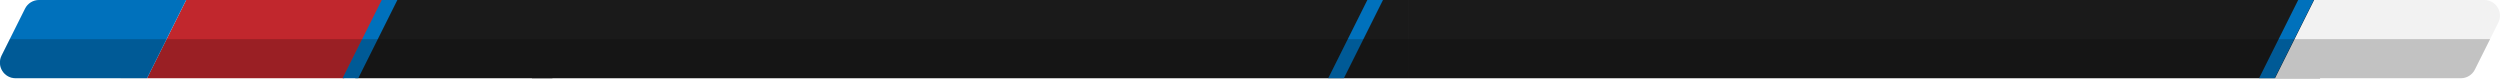
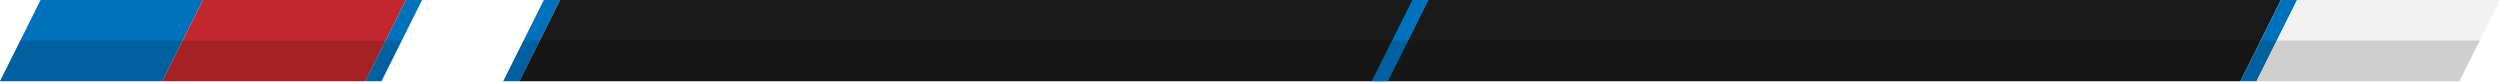
- <svg xmlns="http://www.w3.org/2000/svg" id="Layer_1" data-name="Layer 1" viewBox="0 0 1598 50">
-   <defs>
-     <style>.cls-1{fill:#c1272d;}.cls-2,.cls-6{opacity:0.2;}.cls-3{fill:#1a1a1a;}.cls-4{fill:#f2f2f2;}.cls-5{fill:#0071bc;}</style>
-   </defs>
-   <polygon id="NUM" class="cls-1" points="220 50 94 50 119 0 245 0 220 50" />
-   <polygon id="CLS" class="cls-2" points="219.69 50 77 50 105.31 25 248 25 219.69 50" />
-   <rect class="cls-3" x="340" width="560" height="50" />
-   <rect class="cls-3" x="900" width="583" height="50" />
-   <polygon id="_Rectangle_" data-name="&lt;Rectangle&gt;" class="cls-3" points="353.09 50 227.09 50 252.09 0 378.09 0 353.09 50" />
-   <path id="PTS" class="cls-4" d="M1480.16,1H1589a10,10,0,0,1,8.93,14.45l-15,30A10,10,0,0,1,1574,51H1455.16Z" transform="translate(-1 -1)" />
-   <path id="POS" class="cls-5" d="M95,51H11a10,10,0,0,1-9-14.48l15-30a10,10,0,0,1,9-5.53h94Z" transform="translate(-1 -1)" />
-   <polygon class="cls-5" points="1479 0 1469 0 1444 50 1454 50 1479 0" />
-   <polygon class="cls-5" points="884 0 874 0 849 50 859 50 884 0" />
-   <polygon class="cls-5" points="254 0 244 0 219 50 229 50 254 0" />
-   <g class="cls-6">
-     <path d="M2.07,36.52A10,10,0,0,0,11,51H94.83l12.5-25H7.33ZM232.5,26,220,51H1574a10,10,0,0,0,8.93-5.52L1592.66,26Z" transform="translate(-1 -1)" />
+ <svg xmlns="http://www.w3.org/2000/svg" xmlns:xlink="http://www.w3.org/1999/xlink" version="1.1" id="Layer_1" x="0px" y="0px" viewBox="0 0 1540 50" style="enable-background:new 0 0 1540 50;" xml:space="preserve">
+   <style type="text/css">
+ 	.st0{fill:#0071BC;}
+ 	.st1{display:none;fill:#FBC600;}
+ 	.st2{fill:#C1272D;}
+ 	.st3{display:none;fill:#808080;}
+ 	.st4{display:none;fill:#F2F2F2;}
+ 	.st5{display:none;}
+ 	.st6{display:inline;}
+ 	.st7{display:inline;clip-path:url(#SVGID_1_);}
+ 	.st8{fill:#DD0000;}
+ 	.st9{fill:#FFCE00;}
+ 	.st10{fill:#1A1A1A;}
+ 	.st11{fill:#F2F2F2;}
+ 	.st12{opacity:0.15;}
+ 	.st13{display:inline;fill:#F2F2F2;}
+ 	.st14{display:inline;fill:#1A1A1A;}
+ 	.st15{font-family:'SegoeUI';}
+ 	.st16{font-size:36px;}
+ </style>
+   <polygon id="POS" class="st0" points="100,50 0,50 25,0 125,0 " />
+   <polygon id="ROOKIE_CLASS" class="st1" points="225,50 100,50 125,0 250,0 " />
+   <polygon id="AM_CLASS" class="st2" points="225,50 100,50 125,0 250,0 " />
+   <polygon id="SILVER_CLASS" class="st3" points="225,50 100,50 125,0 250,0 " />
+   <polygon id="PRO_CLASS" class="st4" points="225,50 100,50 125,0 250,0 " />
+   <polygon id="DIV1" class="st0" points="235,50 225,50 250,0 260,0 " />
+   <g id="NATIONALITY" class="st5">
+     <defs>
+       <polygon id="SVGID_3_" points="310,50 235,50 260,0 335,0   " />
+     </defs>
+     <clipPath id="SVGID_1_" class="st6">
+       <use xlink:href="#SVGID_3_" style="overflow:visible;" />
+     </clipPath>
+     <g class="st7">
+       <rect id="black_stripe_1_" x="235" width="100" height="50" />
+       <rect id="red_stripe_1_" x="235" y="16.7" class="st8" width="100" height="33.3" />
+       <rect id="gold_stripe_1_" x="235" y="33.3" class="st9" width="100" height="16.7" />
+     </g>
  </g>
+   <polygon id="DIV2" class="st0" points="320,50 310,50 335,0 345,0 " />
+   <polygon id="NAME_x26_CAR" class="st10" points="1380,50 320,50 345,0 1405,0 " />
+   <polygon id="DIV3" class="st0" points="855,50 845,50 870,0 880,0 " />
+   <polygon id="DIV4" class="st0" points="1390,50 1380,50 1405,0 1415,0 " />
+   <polygon id="POINTS" class="st11" points="1515,50 1390,50 1415,0 1540,0 " />
+   <g id="SHADER" class="st12">
+     <polygon points="0,50 235,50 247.5,25 12.5,25  " />
+     <polygon points="322.5,25 310,50 1515,50 1527.5,25  " />
+   </g>
+   <g id="NAME_TEXT" class="st5">
+     <path class="st13" d="M359.4,28.1c0,3-0.6,5.3-1.9,7s-3,2.5-5.1,2.5c-1,0-1.8-0.1-2.4-0.4v-2.9c0.6,0.5,1.5,0.7,2.5,0.7   c2.7,0,4-2.3,4-6.8V11.9h3V28.1z" />
+     <path class="st13" d="M378.3,37.1h-2.9v-2.8h-0.1c-1.3,2.2-3.1,3.2-5.5,3.2c-1.8,0-3.2-0.5-4.2-1.4s-1.5-2.2-1.5-3.8   c0-3.4,2-5.3,5.9-5.9l5.4-0.8c0-3.1-1.2-4.6-3.7-4.6c-2.2,0-4.1,0.7-5.9,2.2v-3c1.8-1.1,3.8-1.7,6.1-1.7c4.2,0,6.3,2.2,6.3,6.7   V37.1z M375.4,28l-4.3,0.6c-1.3,0.2-2.3,0.5-3,1s-1,1.3-1,2.5c0,0.9,0.3,1.6,0.9,2.2s1.5,0.8,2.5,0.8c1.4,0,2.6-0.5,3.5-1.5   s1.4-2.3,1.4-3.8V28z" />
+     <path class="st13" d="M398.7,37.1h-2.9V26.8c0-3.8-1.4-5.7-4.2-5.7c-1.4,0-2.6,0.5-3.6,1.6s-1.4,2.5-1.4,4.1v10.3h-2.9v-18h2.9v3   h0.1c1.4-2.3,3.3-3.4,5.9-3.4c2,0,3.5,0.6,4.5,1.9s1.6,3.1,1.6,5.5V37.1z" />
+     <path class="st13" d="M444.2,11.9l-7.1,25.2h-3.5l-5.2-18.4c-0.2-0.8-0.4-1.6-0.4-2.6H428c-0.1,0.9-0.2,1.7-0.5,2.5l-5.2,18.5h-3.4   l-7.4-25.2h3.3l5.4,19.3c0.2,0.8,0.4,1.7,0.4,2.5h0.1c0.1-0.6,0.2-1.5,0.5-2.5l5.6-19.3h2.8l5.3,19.5c0.2,0.7,0.3,1.5,0.4,2.4h0.1   c0-0.6,0.2-1.4,0.5-2.4l5.2-19.4H444.2z" />
+     <path class="st13" d="M449.1,14.5c-0.5,0-1-0.2-1.3-0.5s-0.5-0.8-0.5-1.3s0.2-1,0.5-1.3s0.8-0.5,1.3-0.5c0.5,0,1,0.2,1.3,0.5   s0.6,0.8,0.6,1.3c0,0.5-0.2,1-0.6,1.3S449.6,14.5,449.1,14.5z M450.5,37.1h-2.9v-18h2.9V37.1z" />
+     <path class="st13" d="M459.2,37.1h-2.9V10.4h2.9V37.1z" />
+     <path class="st13" d="M467.9,37.1H465V10.4h2.9V37.1z" />
+     <path class="st13" d="M488.2,28.8h-12.7c0,2,0.6,3.6,1.6,4.6s2.4,1.6,4.3,1.6c2,0,3.9-0.7,5.6-2v2.7c-1.6,1.1-3.7,1.7-6.3,1.7   c-2.5,0-4.5-0.8-6-2.5s-2.2-3.9-2.2-6.9c0-2.8,0.8-5.1,2.4-6.8s3.6-2.6,5.9-2.6s4.2,0.8,5.5,2.3s1.9,3.6,1.9,6.3V28.8z M485.3,26.4   c0-1.7-0.4-3-1.2-3.9s-1.9-1.4-3.3-1.4c-1.4,0-2.5,0.5-3.5,1.5s-1.5,2.2-1.8,3.8H485.3z" />
+     <path class="st13" d="M518.1,37.1h-2.9V26.8c0-2-0.3-3.4-0.9-4.3s-1.6-1.3-3.1-1.3c-1.2,0-2.3,0.6-3.1,1.7s-1.3,2.5-1.3,4v10.3   h-2.9V26.4c0-3.5-1.4-5.3-4.1-5.3c-1.3,0-2.3,0.5-3.1,1.6s-1.2,2.4-1.2,4.1v10.3h-2.9v-18h2.9v2.8h0.1c1.3-2.2,3.1-3.3,5.6-3.3   c1.2,0,2.3,0.3,3.2,1s1.5,1.6,1.9,2.7c1.3-2.5,3.3-3.7,6-3.7c4,0,5.9,2.4,5.9,7.3V37.1z" />
+     <path class="st13" d="M552.6,11.9l-9.3,25.2H540l-9.1-25.2h3.3l7,20c0.2,0.6,0.4,1.4,0.5,2.2h0.1c0.1-0.7,0.3-1.5,0.6-2.3l7.1-20   H552.6z" />
+     <path class="st13" d="M566.1,37.1h-2.9v-2.8h-0.1c-1.3,2.2-3.1,3.2-5.5,3.2c-1.8,0-3.2-0.5-4.2-1.4s-1.5-2.2-1.5-3.8   c0-3.4,2-5.3,5.9-5.9l5.4-0.8c0-3.1-1.2-4.6-3.7-4.6c-2.2,0-4.1,0.7-5.9,2.2v-3c1.8-1.1,3.8-1.7,6.1-1.7c4.2,0,6.3,2.2,6.3,6.7   V37.1z M563.2,28l-4.3,0.6c-1.3,0.2-2.3,0.5-3,1s-1,1.3-1,2.5c0,0.9,0.3,1.6,0.9,2.2s1.5,0.8,2.5,0.8c1.4,0,2.6-0.5,3.5-1.5   s1.4-2.3,1.4-3.8V28z" />
+     <path class="st13" d="M586.4,37.1h-2.9V26.8c0-3.8-1.4-5.7-4.2-5.7c-1.4,0-2.6,0.5-3.6,1.6s-1.4,2.5-1.4,4.1v10.3h-2.9v-18h2.9v3   h0.1c1.4-2.3,3.3-3.4,5.9-3.4c2,0,3.5,0.6,4.5,1.9s1.6,3.1,1.6,5.5V37.1z" />
+     <path class="st13" d="M612.3,37.5c-3.6,0-6.4-1.2-8.6-3.5s-3.2-5.4-3.2-9.2c0-4.1,1.1-7.3,3.3-9.7s5.2-3.6,8.9-3.6   c3.5,0,6.3,1.2,8.4,3.5s3.2,5.4,3.2,9.2c0,4.1-1.1,7.4-3.3,9.8S615.9,37.5,612.3,37.5z M612.5,14.1c-2.6,0-4.8,1-6.5,2.9   s-2.5,4.4-2.5,7.5s0.8,5.6,2.4,7.5s3.7,2.8,6.3,2.8c2.8,0,4.9-0.9,6.5-2.7s2.4-4.3,2.4-7.6c0-3.3-0.8-5.9-2.3-7.7   S615.2,14.1,612.5,14.1z" />
+     <path class="st13" d="M654.4,37.1h-2.9V26.8c0-2-0.3-3.4-0.9-4.3s-1.6-1.3-3.1-1.3c-1.2,0-2.3,0.6-3.1,1.7s-1.3,2.5-1.3,4v10.3   h-2.9V26.4c0-3.5-1.4-5.3-4.1-5.3c-1.3,0-2.3,0.5-3.1,1.6s-1.2,2.4-1.2,4.1v10.3h-2.9v-18h2.9v2.8h0.1c1.3-2.2,3.1-3.3,5.6-3.3   c1.2,0,2.3,0.3,3.2,1s1.5,1.6,1.9,2.7c1.3-2.5,3.3-3.7,6-3.7c4,0,5.9,2.4,5.9,7.3V37.1z" />
+     <path class="st13" d="M685.4,37.1h-2.9V26.8c0-2-0.3-3.4-0.9-4.3s-1.6-1.3-3.1-1.3c-1.2,0-2.3,0.6-3.1,1.7s-1.3,2.5-1.3,4v10.3   h-2.9V26.4c0-3.5-1.4-5.3-4.1-5.3c-1.3,0-2.3,0.5-3.1,1.6s-1.2,2.4-1.2,4.1v10.3h-2.9v-18h2.9v2.8h0.1c1.3-2.2,3.1-3.3,5.6-3.3   c1.2,0,2.3,0.3,3.2,1s1.5,1.6,1.9,2.7c1.3-2.5,3.3-3.7,6-3.7c4,0,5.9,2.4,5.9,7.3V37.1z" />
+     <path class="st13" d="M705.3,28.8h-12.7c0,2,0.6,3.6,1.6,4.6s2.4,1.6,4.3,1.6c2,0,3.9-0.7,5.6-2v2.7c-1.6,1.1-3.7,1.7-6.3,1.7   c-2.5,0-4.5-0.8-6-2.5s-2.2-3.9-2.2-6.9c0-2.8,0.8-5.1,2.4-6.8s3.6-2.6,5.9-2.6s4.2,0.8,5.5,2.3s1.9,3.6,1.9,6.3V28.8z M702.4,26.4   c0-1.7-0.4-3-1.2-3.9s-1.9-1.4-3.3-1.4c-1.4,0-2.5,0.5-3.5,1.5s-1.5,2.2-1.8,3.8H702.4z" />
+     <path class="st13" d="M724.6,37.1h-2.9V26.8c0-3.8-1.4-5.7-4.2-5.7c-1.4,0-2.6,0.5-3.6,1.6s-1.4,2.5-1.4,4.1v10.3h-2.9v-18h2.9v3   h0.1c1.4-2.3,3.3-3.4,5.9-3.4c2,0,3.5,0.6,4.5,1.9s1.6,3.1,1.6,5.5V37.1z" />
+     <path class="st13" d="M740.3,37.1V11.9h7.2c2.2,0,3.9,0.5,5.2,1.6s1.9,2.5,1.9,4.2c0,1.4-0.4,2.7-1.2,3.7s-1.8,1.8-3.2,2.3v0.1   c1.7,0.2,3.1,0.8,4.1,1.9s1.5,2.5,1.5,4.2c0,2.2-0.8,3.9-2.3,5.2s-3.5,2-5.9,2H740.3z M743.3,14.6v8.1h3c1.6,0,2.9-0.4,3.8-1.2   s1.4-1.9,1.4-3.3c0-2.4-1.6-3.7-4.8-3.7H743.3z M743.3,25.3v9.1h4c1.7,0,3.1-0.4,4-1.2s1.4-1.9,1.4-3.4c0-3-2-4.5-6.1-4.5H743.3z" />
+     <path class="st13" d="M775,28.8h-12.7c0,2,0.6,3.6,1.6,4.6s2.4,1.6,4.3,1.6c2,0,3.9-0.7,5.6-2v2.7c-1.6,1.1-3.7,1.7-6.3,1.7   c-2.5,0-4.5-0.8-6-2.5s-2.2-3.9-2.2-6.9c0-2.8,0.8-5.1,2.4-6.8s3.6-2.6,5.9-2.6s4.2,0.8,5.5,2.3s1.9,3.6,1.9,6.3V28.8z M772.1,26.4   c0-1.7-0.4-3-1.2-3.9s-1.9-1.4-3.3-1.4c-1.4,0-2.5,0.5-3.5,1.5s-1.5,2.2-1.8,3.8H772.1z" />
+     <path class="st13" d="M788.8,22c-0.5-0.4-1.2-0.6-2.2-0.6c-1.2,0-2.3,0.6-3.1,1.7s-1.2,2.7-1.2,4.7v9.2h-2.9v-18h2.9v3.7h0.1   c0.4-1.3,1-2.3,1.9-3s1.8-1.1,2.8-1.1c0.8,0,1.3,0.1,1.7,0.2V22z" />
+     <path class="st13" d="M807.3,35.6c0,6.6-3.2,9.9-9.5,9.9c-2.2,0-4.2-0.4-5.8-1.3v-2.9c2,1.1,4,1.7,5.8,1.7c4.4,0,6.6-2.4,6.6-7.1   v-2h-0.1c-1.4,2.3-3.4,3.4-6.2,3.4c-2.2,0-4-0.8-5.4-2.4s-2-3.7-2-6.4c0-3.1,0.7-5.5,2.2-7.3s3.5-2.7,6-2.7c2.4,0,4.2,1,5.4,2.9   h0.1v-2.5h2.9V35.6z M804.4,28.9v-2.7c0-1.4-0.5-2.7-1.5-3.7s-2.2-1.5-3.6-1.5c-1.8,0-3.2,0.6-4.2,1.9s-1.5,3.1-1.5,5.4   c0,2,0.5,3.6,1.5,4.8s2.2,1.8,3.8,1.8c1.6,0,2.9-0.6,3.9-1.7S804.4,30.7,804.4,28.9z" />
+     <path class="st13" d="M827.6,28.8h-12.7c0,2,0.6,3.6,1.6,4.6s2.4,1.6,4.3,1.6c2,0,3.9-0.7,5.6-2v2.7c-1.6,1.1-3.7,1.7-6.3,1.7   c-2.5,0-4.5-0.8-6-2.5s-2.2-3.9-2.2-6.9c0-2.8,0.8-5.1,2.4-6.8s3.6-2.6,5.9-2.6s4.2,0.8,5.5,2.3s1.9,3.6,1.9,6.3V28.8z M824.6,26.4   c0-1.7-0.4-3-1.2-3.9s-1.9-1.4-3.3-1.4c-1.4,0-2.5,0.5-3.5,1.5s-1.5,2.2-1.8,3.8H824.6z" />
+     <path class="st13" d="M841.3,22c-0.5-0.4-1.2-0.6-2.2-0.6c-1.2,0-2.3,0.6-3.1,1.7s-1.2,2.7-1.2,4.7v9.2h-2.9v-18h2.9v3.7h0.1   c0.4-1.3,1-2.3,1.9-3s1.8-1.1,2.8-1.1c0.8,0,1.3,0.1,1.7,0.2V22z" />
+   </g>
+   <g id="POS_TEXT" class="st5">
+     <path class="st13" d="M60.8,23.5c0,2.3-0.2,4.4-0.7,6.2s-1.1,3.3-2,4.6s-2,2.2-3.2,2.8s-2.7,1-4.3,1c-1.7,0-3.1-0.3-4.4-0.9v-2.8   c1.4,0.8,2.9,1.2,4.5,1.2c1.1,0,2.2-0.2,3-0.7s1.7-1.2,2.3-2s1.1-2,1.4-3.3s0.5-2.8,0.5-4.5h-0.1c-1.1,2.2-3,3.3-5.6,3.3   c-1.1,0-2.1-0.2-3-0.6s-1.7-0.9-2.3-1.6s-1.2-1.5-1.5-2.5s-0.5-2-0.5-3.2c0-1.2,0.2-2.4,0.6-3.4s1-1.9,1.7-2.7s1.6-1.3,2.6-1.7   s2.1-0.6,3.2-0.6c1.3,0,2.4,0.3,3.4,0.8s1.8,1.3,2.5,2.2s1.2,2.2,1.5,3.6S60.8,21.6,60.8,23.5z M57.7,20.9c0-1-0.1-1.9-0.4-2.7   s-0.6-1.5-1-2s-1-1-1.6-1.3s-1.3-0.5-2-0.5c-0.7,0-1.3,0.1-1.9,0.4s-1.1,0.7-1.6,1.2s-0.8,1.1-1,1.8s-0.4,1.4-0.4,2.2   c0,0.9,0.1,1.7,0.4,2.4s0.6,1.3,1,1.8s1,0.9,1.6,1.1s1.3,0.4,2.1,0.4c0.7,0,1.3-0.1,1.9-0.4s1.1-0.6,1.5-1s0.8-0.9,1-1.5   S57.7,21.6,57.7,20.9z" />
+     <path class="st13" d="M80.2,23.5c0,2.3-0.2,4.4-0.7,6.2s-1.1,3.3-2,4.6s-2,2.2-3.2,2.8s-2.7,1-4.3,1c-1.7,0-3.1-0.3-4.4-0.9v-2.8   c1.4,0.8,2.9,1.2,4.5,1.2c1.1,0,2.2-0.2,3-0.7s1.7-1.2,2.3-2s1.1-2,1.4-3.3s0.5-2.8,0.5-4.5h-0.1c-1.1,2.2-3,3.3-5.6,3.3   c-1.1,0-2.1-0.2-3-0.6s-1.7-0.9-2.3-1.6s-1.2-1.5-1.5-2.5s-0.5-2-0.5-3.2c0-1.2,0.2-2.4,0.6-3.4s1-1.9,1.7-2.7s1.6-1.3,2.6-1.7   s2.1-0.6,3.2-0.6c1.3,0,2.4,0.3,3.4,0.8s1.8,1.3,2.5,2.2s1.2,2.2,1.5,3.6S80.2,21.6,80.2,23.5z M77.1,20.9c0-1-0.1-1.9-0.4-2.7   s-0.6-1.5-1-2s-1-1-1.6-1.3s-1.3-0.5-2-0.5c-0.7,0-1.3,0.1-1.9,0.4S69,15.5,68.6,16s-0.8,1.1-1,1.8s-0.4,1.4-0.4,2.2   c0,0.9,0.1,1.7,0.4,2.4s0.6,1.3,1,1.8s1,0.9,1.6,1.1s1.3,0.4,2.1,0.4c0.7,0,1.3-0.1,1.9-0.4s1.1-0.6,1.5-1s0.8-0.9,1-1.5   S77.1,21.6,77.1,20.9z" />
+   </g>
+   <g id="NUMBER_TEXT" class="st5">
+     <path class="st13" d="M163.6,23.5c0,2.3-0.2,4.4-0.7,6.2s-1.1,3.3-2,4.6s-2,2.2-3.2,2.8s-2.7,1-4.3,1c-1.7,0-3.1-0.3-4.4-0.9v-2.8   c1.4,0.8,2.9,1.2,4.5,1.2c1.1,0,2.2-0.2,3-0.7s1.7-1.2,2.3-2s1.1-2,1.4-3.3s0.5-2.8,0.5-4.5h-0.1c-1.1,2.2-3,3.3-5.6,3.3   c-1.1,0-2.1-0.2-3-0.6s-1.7-0.9-2.3-1.6s-1.2-1.5-1.5-2.5s-0.5-2-0.5-3.2c0-1.2,0.2-2.4,0.6-3.4s1-1.9,1.7-2.7s1.6-1.3,2.6-1.7   s2.1-0.6,3.2-0.6c1.3,0,2.4,0.3,3.4,0.8s1.8,1.3,2.5,2.2s1.2,2.2,1.5,3.6S163.6,21.6,163.6,23.5z M160.5,20.9c0-1-0.1-1.9-0.4-2.7   s-0.6-1.5-1-2s-1-1-1.6-1.3s-1.3-0.5-2-0.5c-0.7,0-1.3,0.1-1.9,0.4s-1.1,0.7-1.6,1.2s-0.8,1.1-1,1.8s-0.4,1.4-0.4,2.2   c0,0.9,0.1,1.7,0.4,2.4s0.6,1.3,1,1.8s1,0.9,1.6,1.1s1.3,0.4,2.1,0.4c0.7,0,1.3-0.1,1.9-0.4s1.1-0.6,1.5-1s0.8-0.9,1-1.5   S160.5,21.6,160.5,20.9z" />
+     <path class="st13" d="M183,23.5c0,2.3-0.2,4.4-0.7,6.2s-1.1,3.3-2,4.6s-2,2.2-3.2,2.8s-2.7,1-4.3,1c-1.7,0-3.1-0.3-4.4-0.9v-2.8   c1.4,0.8,2.9,1.2,4.5,1.2c1.1,0,2.2-0.2,3-0.7s1.7-1.2,2.3-2s1.1-2,1.4-3.3s0.5-2.8,0.5-4.5H180c-1.1,2.2-3,3.3-5.6,3.3   c-1.1,0-2.1-0.2-3-0.6s-1.7-0.9-2.3-1.6s-1.2-1.5-1.5-2.5s-0.5-2-0.5-3.2c0-1.2,0.2-2.4,0.6-3.4s1-1.9,1.7-2.7s1.6-1.3,2.6-1.7   s2.1-0.6,3.2-0.6c1.3,0,2.4,0.3,3.4,0.8s1.8,1.3,2.5,2.2s1.2,2.2,1.5,3.6S183,21.6,183,23.5z M179.9,20.9c0-1-0.1-1.9-0.4-2.7   s-0.6-1.5-1-2s-1-1-1.6-1.3s-1.3-0.5-2-0.5c-0.7,0-1.3,0.1-1.9,0.4s-1.1,0.7-1.6,1.2s-0.8,1.1-1,1.8S170,19.2,170,20   c0,0.9,0.1,1.7,0.4,2.4s0.6,1.3,1,1.8s1,0.9,1.6,1.1s1.3,0.4,2.1,0.4c0.7,0,1.3-0.1,1.9-0.4s1.1-0.6,1.5-1s0.8-0.9,1-1.5   S179.9,21.6,179.9,20.9z" />
+     <path class="st13" d="M202.4,23.5c0,2.3-0.2,4.4-0.7,6.2s-1.1,3.3-2,4.6s-2,2.2-3.2,2.8s-2.7,1-4.3,1c-1.7,0-3.1-0.3-4.4-0.9v-2.8   c1.4,0.8,2.9,1.2,4.5,1.2c1.1,0,2.2-0.2,3-0.7s1.7-1.2,2.3-2s1.1-2,1.4-3.3s0.5-2.8,0.5-4.5h-0.1c-1.1,2.2-3,3.3-5.6,3.3   c-1.1,0-2.1-0.2-3-0.6s-1.7-0.9-2.3-1.6s-1.2-1.5-1.5-2.5s-0.5-2-0.5-3.2c0-1.2,0.2-2.4,0.6-3.4s1-1.9,1.7-2.7s1.6-1.3,2.6-1.7   s2.1-0.6,3.2-0.6c1.3,0,2.4,0.3,3.4,0.8s1.8,1.3,2.5,2.2s1.2,2.2,1.5,3.6S202.4,21.6,202.4,23.5z M199.3,20.9c0-1-0.1-1.9-0.4-2.7   s-0.6-1.5-1-2s-1-1-1.6-1.3s-1.3-0.5-2-0.5c-0.7,0-1.3,0.1-1.9,0.4s-1.1,0.7-1.6,1.2s-0.8,1.1-1,1.8s-0.4,1.4-0.4,2.2   c0,0.9,0.1,1.7,0.4,2.4s0.6,1.3,1,1.8s1,0.9,1.6,1.1s1.3,0.4,2.1,0.4c0.7,0,1.3-0.1,1.9-0.4s1.1-0.6,1.5-1s0.8-0.9,1-1.5   S199.3,21.6,199.3,20.9z" />
+   </g>
+   <g id="CAR_TEXT" class="st5">
+     <path class="st13" d="M907.4,36.9h-3.3l-2.7-7.1h-10.7l-2.5,7.1H885l9.7-25.2h3.1L907.4,36.9z M900.5,27.2l-4-10.7   c-0.1-0.4-0.3-0.9-0.4-1.7h-0.1c-0.1,0.7-0.3,1.3-0.4,1.7l-3.9,10.7H900.5z" />
+     <path class="st13" d="M909.7,36.3v-3.1c1.6,1.2,3.3,1.7,5.2,1.7c2.5,0,3.8-0.8,3.8-2.5c0-0.5-0.1-0.9-0.3-1.2s-0.5-0.6-0.9-0.9   s-0.8-0.5-1.3-0.7s-1-0.4-1.6-0.6c-0.8-0.3-1.5-0.6-2.1-1s-1.1-0.7-1.5-1.1s-0.7-0.9-0.9-1.4s-0.3-1.1-0.3-1.8   c0-0.8,0.2-1.6,0.6-2.2s0.9-1.2,1.5-1.6s1.4-0.8,2.2-1s1.7-0.3,2.6-0.3c1.6,0,3,0.3,4.2,0.8v2.9c-1.3-0.9-2.8-1.3-4.6-1.3   c-0.5,0-1,0.1-1.5,0.2s-0.8,0.3-1.1,0.5s-0.6,0.5-0.7,0.8s-0.3,0.7-0.3,1c0,0.5,0.1,0.9,0.3,1.2s0.4,0.6,0.7,0.8s0.7,0.5,1.2,0.7   s1,0.4,1.6,0.7c0.8,0.3,1.5,0.6,2.1,0.9s1.2,0.7,1.6,1.1s0.8,0.9,1,1.4s0.4,1.2,0.4,1.9c0,0.9-0.2,1.7-0.6,2.3s-0.9,1.2-1.6,1.6   s-1.4,0.8-2.3,1s-1.8,0.3-2.7,0.3C912.6,37.3,911,37,909.7,36.3z" />
+     <path class="st13" d="M934.4,36.7c-0.7,0.4-1.6,0.6-2.7,0.6c-3.2,0-4.7-1.8-4.7-5.3V21.4h-3.1v-2.5h3.1v-4.4l2.9-0.9v5.3h4.5v2.5   h-4.5v10.1c0,1.2,0.2,2.1,0.6,2.6s1.1,0.8,2,0.8c0.7,0,1.4-0.2,1.9-0.6V36.7z" />
+     <path class="st13" d="M945.8,37.3c-2.7,0-4.8-0.8-6.4-2.5s-2.4-3.9-2.4-6.7c0-3,0.8-5.4,2.5-7.1s3.9-2.5,6.7-2.5   c2.7,0,4.8,0.8,6.3,2.5s2.3,3.9,2.3,6.9c0,2.9-0.8,5.2-2.4,6.9S948.5,37.3,945.8,37.3z M946,20.9c-1.9,0-3.3,0.6-4.4,1.9   s-1.6,3-1.6,5.2c0,2.1,0.5,3.8,1.6,5s2.5,1.8,4.4,1.8c1.9,0,3.3-0.6,4.3-1.8s1.5-2.9,1.5-5.2c0-2.3-0.5-4-1.5-5.2   S947.8,20.9,946,20.9z" />
+     <path class="st13" d="M974.3,36.9h-2.9V26.7c0-3.8-1.4-5.7-4.2-5.7c-1.4,0-2.6,0.5-3.6,1.6s-1.4,2.5-1.4,4.1v10.3h-2.9v-18h2.9v3   h0.1c1.4-2.3,3.3-3.4,5.9-3.4c2,0,3.5,0.6,4.5,1.9s1.6,3.1,1.6,5.5V36.9z" />
+     <path class="st13" d="M1015.6,36.9h-2.9V20c0-1.3,0.1-3,0.2-4.9h-0.1c-0.3,1.1-0.5,2-0.8,2.4l-8.6,19.4h-1.4l-8.6-19.2   c-0.2-0.6-0.5-1.4-0.8-2.6h-0.1c0.1,1,0.1,2.7,0.1,4.9v16.9h-2.8V11.7h3.9l7.7,17.6c0.6,1.3,1,2.4,1.2,3h0.1   c0.5-1.4,0.9-2.4,1.2-3.1l7.9-17.5h3.7V36.9z" />
+     <path class="st13" d="M1034.8,36.9h-2.9v-2.8h-0.1c-1.3,2.2-3.1,3.2-5.5,3.2c-1.8,0-3.2-0.5-4.2-1.4s-1.5-2.2-1.5-3.8   c0-3.4,2-5.3,5.9-5.9l5.4-0.8c0-3.1-1.2-4.6-3.7-4.6c-2.2,0-4.1,0.7-5.9,2.2v-3c1.8-1.1,3.8-1.7,6.1-1.7c4.2,0,6.3,2.2,6.3,6.7   V36.9z M1031.9,27.8l-4.3,0.6c-1.3,0.2-2.3,0.5-3,1s-1,1.3-1,2.5c0,0.9,0.3,1.6,0.9,2.2s1.5,0.8,2.5,0.8c1.4,0,2.6-0.5,3.5-1.5   s1.4-2.3,1.4-3.8V27.8z" />
+     <path class="st13" d="M1049.6,21.8c-0.5-0.4-1.2-0.6-2.2-0.6c-1.2,0-2.3,0.6-3.1,1.7s-1.2,2.7-1.2,4.7v9.2h-2.9v-18h2.9v3.7h0.1   c0.4-1.3,1-2.3,1.9-3s1.8-1.1,2.8-1.1c0.8,0,1.3,0.1,1.7,0.2V21.8z" />
+     <path class="st13" d="M1061.1,36.7c-0.7,0.4-1.6,0.6-2.7,0.6c-3.2,0-4.7-1.8-4.7-5.3V21.4h-3.1v-2.5h3.1v-4.4l2.9-0.9v5.3h4.5v2.5   h-4.5v10.1c0,1.2,0.2,2.1,0.6,2.6s1.1,0.8,2,0.8c0.7,0,1.4-0.2,1.9-0.6V36.7z" />
+     <path class="st13" d="M1066.4,14.4c-0.5,0-1-0.2-1.3-0.5s-0.5-0.8-0.5-1.3s0.2-1,0.5-1.3s0.8-0.5,1.3-0.5c0.5,0,1,0.2,1.3,0.5   s0.6,0.8,0.6,1.3c0,0.5-0.2,1-0.6,1.3S1066.9,14.4,1066.4,14.4z M1067.8,36.9h-2.9v-18h2.9V36.9z" />
+     <path class="st13" d="M1088.6,36.9h-2.9V26.7c0-3.8-1.4-5.7-4.2-5.7c-1.4,0-2.6,0.5-3.6,1.6s-1.4,2.5-1.4,4.1v10.3h-2.9v-18h2.9v3   h0.1c1.4-2.3,3.3-3.4,5.9-3.4c2,0,3.5,0.6,4.5,1.9s1.6,3.1,1.6,5.5V36.9z" />
+     <path class="st13" d="M1123,11.7l-9.3,25.2h-3.3l-9.1-25.2h3.3l7,20c0.2,0.6,0.4,1.4,0.5,2.2h0.1c0.1-0.7,0.3-1.5,0.6-2.3l7.1-20   H1123z" />
+     <path class="st13" d="M1136.5,36.9h-2.9v-2.8h-0.1c-1.3,2.2-3.1,3.2-5.5,3.2c-1.8,0-3.2-0.5-4.2-1.4s-1.5-2.2-1.5-3.8   c0-3.4,2-5.3,5.9-5.9l5.4-0.8c0-3.1-1.2-4.6-3.7-4.6c-2.2,0-4.1,0.7-5.9,2.2v-3c1.8-1.1,3.8-1.7,6.1-1.7c4.2,0,6.3,2.2,6.3,6.7   V36.9z M1133.6,27.8l-4.3,0.6c-1.3,0.2-2.3,0.5-3,1s-1,1.3-1,2.5c0,0.9,0.3,1.6,0.9,2.2s1.5,0.8,2.5,0.8c1.4,0,2.6-0.5,3.5-1.5   s1.4-2.3,1.4-3.8V27.8z" />
+     <path class="st13" d="M1156.8,36.9h-2.9V26.7c0-3.8-1.4-5.7-4.2-5.7c-1.4,0-2.6,0.5-3.6,1.6s-1.4,2.5-1.4,4.1v10.3h-2.9v-18h2.9v3   h0.1c1.4-2.3,3.3-3.4,5.9-3.4c2,0,3.5,0.6,4.5,1.9s1.6,3.1,1.6,5.5V36.9z" />
+     <path class="st13" d="M1170.6,36.7c-0.7,0.4-1.6,0.6-2.7,0.6c-3.2,0-4.7-1.8-4.7-5.3V21.4h-3.1v-2.5h3.1v-4.4l2.9-0.9v5.3h4.5v2.5   h-4.5v10.1c0,1.2,0.2,2.1,0.6,2.6s1.1,0.8,2,0.8c0.7,0,1.4-0.2,1.9-0.6V36.7z" />
+     <path class="st13" d="M1187.4,36.9h-2.9v-2.8h-0.1c-1.3,2.2-3.1,3.2-5.5,3.2c-1.8,0-3.2-0.5-4.2-1.4s-1.5-2.2-1.5-3.8   c0-3.4,2-5.3,5.9-5.9l5.4-0.8c0-3.1-1.2-4.6-3.7-4.6c-2.2,0-4.1,0.7-5.9,2.2v-3c1.8-1.1,3.8-1.7,6.1-1.7c4.2,0,6.3,2.2,6.3,6.7   V36.9z M1184.5,27.8l-4.3,0.6c-1.3,0.2-2.3,0.5-3,1s-1,1.3-1,2.5c0,0.9,0.3,1.6,0.9,2.2s1.5,0.8,2.5,0.8c1.4,0,2.6-0.5,3.5-1.5   s1.4-2.3,1.4-3.8V27.8z" />
+     <path class="st13" d="M1208.2,35.5c0,6.6-3.2,9.9-9.5,9.9c-2.2,0-4.2-0.4-5.8-1.3v-2.9c2,1.1,4,1.7,5.8,1.7c4.4,0,6.6-2.4,6.6-7.1   v-2h-0.1c-1.4,2.3-3.4,3.4-6.2,3.4c-2.2,0-4-0.8-5.4-2.4s-2-3.7-2-6.4c0-3.1,0.7-5.5,2.2-7.3s3.5-2.7,6-2.7c2.4,0,4.2,1,5.4,2.9   h0.1v-2.5h2.9V35.5z M1205.3,28.8v-2.7c0-1.4-0.5-2.7-1.5-3.7s-2.2-1.5-3.6-1.5c-1.8,0-3.2,0.6-4.2,1.9s-1.5,3.1-1.5,5.4   c0,2,0.5,3.6,1.5,4.8s2.2,1.8,3.8,1.8c1.6,0,2.9-0.6,3.9-1.7S1205.3,30.6,1205.3,28.8z" />
+     <path class="st13" d="M1228.5,28.6h-12.7c0,2,0.6,3.6,1.6,4.6s2.4,1.6,4.3,1.6c2,0,3.9-0.7,5.6-2v2.7c-1.6,1.1-3.7,1.7-6.3,1.7   c-2.5,0-4.5-0.8-6-2.5s-2.2-3.9-2.2-6.9c0-2.8,0.8-5.1,2.4-6.8s3.6-2.6,5.9-2.6s4.2,0.8,5.5,2.3s1.9,3.6,1.9,6.3V28.6z    M1225.5,26.2c0-1.7-0.4-3-1.2-3.9s-1.9-1.4-3.3-1.4c-1.4,0-2.5,0.5-3.5,1.5s-1.5,2.2-1.8,3.8H1225.5z" />
+     <path class="st13" d="M1261.8,11.7l-9.3,25.2h-3.3l-9.1-25.2h3.3l7,20c0.2,0.6,0.4,1.4,0.5,2.2h0.1c0.1-0.7,0.3-1.5,0.6-2.3l7.1-20   H1261.8z" />
+     <path class="st13" d="M1274.8,36.9h-2.9V15.1c-0.2,0.2-0.5,0.5-1,0.8s-0.9,0.6-1.4,0.9s-1.1,0.5-1.7,0.8s-1.2,0.4-1.7,0.6v-2.9   c0.6-0.2,1.3-0.4,2-0.7s1.4-0.6,2.1-1s1.3-0.8,1.9-1.2s1.1-0.8,1.6-1.2h1.1V36.9z" />
+     <path class="st13" d="M1295.1,18.3c0-0.8-0.1-1.4-0.4-2s-0.6-1.1-1-1.4s-0.9-0.7-1.5-0.9s-1.2-0.3-1.8-0.3c-0.6,0-1.1,0.1-1.7,0.2   s-1.1,0.4-1.6,0.6s-1,0.6-1.5,1s-0.9,0.8-1.3,1.2v-3.1c0.8-0.8,1.7-1.4,2.7-1.8s2.2-0.6,3.7-0.6c1,0,2,0.1,2.9,0.4s1.6,0.7,2.3,1.3   s1.2,1.3,1.5,2.1s0.6,1.8,0.6,2.9c0,1-0.1,1.9-0.3,2.7s-0.6,1.6-1,2.3s-1,1.4-1.7,2.1s-1.5,1.3-2.5,2c-1.2,0.8-2.2,1.6-2.9,2.2   s-1.4,1.2-1.8,1.7s-0.8,1-0.9,1.6s-0.3,1.1-0.3,1.8h12.6v2.6h-15.6v-1.2c0-1.1,0.1-2,0.4-2.8s0.6-1.6,1.2-2.3s1.2-1.5,2.1-2.2   s1.9-1.6,3.2-2.5c0.9-0.7,1.7-1.3,2.3-1.9s1.1-1.2,1.5-1.8s0.6-1.2,0.8-1.8S1295.1,19,1295.1,18.3z" />
+     <path class="st13" d="M1332.9,35.2c-2.5,1.4-5.3,2.1-8.4,2.1c-3.6,0-6.5-1.2-8.7-3.5s-3.3-5.4-3.3-9.2c0-3.9,1.2-7.1,3.7-9.6   s5.6-3.8,9.4-3.8c2.7,0,5,0.4,6.9,1.3v3.3c-2-1.3-4.5-1.9-7.2-1.9c-2.8,0-5.1,1-6.9,2.9s-2.7,4.5-2.7,7.6c0,3.2,0.8,5.7,2.5,7.5   s3.9,2.7,6.8,2.7c2,0,3.7-0.4,5.1-1.2v-7.1h-5.5v-2.7h8.5V35.2z" />
+     <path class="st13" d="M1352.8,14.4h-7.3v22.5h-3V14.4h-7.3v-2.7h17.5V14.4z" />
+     <path class="st13" d="M1370.2,29.8c0,1.1-0.2,2.2-0.6,3.1s-1,1.7-1.8,2.4s-1.7,1.2-2.8,1.5s-2.3,0.5-3.6,0.5   c-2.4,0-4.3-0.5-5.7-1.4v-3.1c1.7,1.3,3.6,2,5.8,2c0.9,0,1.7-0.1,2.4-0.3s1.3-0.5,1.8-1s0.9-0.9,1.2-1.5s0.4-1.3,0.4-2   c0-3.3-2.3-4.9-7-4.9h-2.1v-2.4h2c4.1,0,6.2-1.5,6.2-4.6c0-2.9-1.6-4.3-4.7-4.3c-1.8,0-3.5,0.6-5,1.8v-2.8c1.6-1,3.5-1.4,5.7-1.4   c1.1,0,2,0.1,2.9,0.4s1.6,0.7,2.2,1.2s1.1,1.2,1.4,1.9s0.5,1.6,0.5,2.4c0,3.3-1.7,5.4-5,6.4v0.1c0.9,0.1,1.6,0.3,2.4,0.6   s1.4,0.7,1.9,1.3s0.9,1.1,1.2,1.8S1370.2,28.9,1370.2,29.8z" />
+   </g>
+   <g id="POINTS_TEXT" class="st5">
+     <path class="st14" d="M1453.6,23.5c0,2.3-0.2,4.4-0.7,6.2s-1.1,3.3-2,4.6s-2,2.2-3.2,2.8s-2.7,1-4.3,1c-1.7,0-3.1-0.3-4.4-0.9v-2.8   c1.4,0.8,2.9,1.2,4.5,1.2c1.1,0,2.2-0.2,3-0.7s1.7-1.2,2.3-2s1.1-2,1.4-3.3s0.5-2.8,0.5-4.5h-0.1c-1.1,2.2-3,3.3-5.6,3.3   c-1.1,0-2.1-0.2-3-0.6s-1.7-0.9-2.3-1.6s-1.2-1.5-1.5-2.5s-0.5-2-0.5-3.2c0-1.2,0.2-2.4,0.6-3.4s1-1.9,1.7-2.7s1.6-1.3,2.6-1.7   s2.1-0.6,3.2-0.6c1.3,0,2.4,0.3,3.4,0.8s1.8,1.3,2.5,2.2s1.2,2.2,1.5,3.6S1453.6,21.6,1453.6,23.5z M1450.5,20.9   c0-1-0.1-1.9-0.4-2.7s-0.6-1.5-1-2s-1-1-1.6-1.3s-1.3-0.5-2-0.5c-0.7,0-1.3,0.1-1.9,0.4s-1.1,0.7-1.6,1.2s-0.8,1.1-1,1.8   s-0.4,1.4-0.4,2.2c0,0.9,0.1,1.7,0.4,2.4s0.6,1.3,1,1.8s1,0.9,1.6,1.1s1.3,0.4,2.1,0.4c0.7,0,1.3-0.1,1.9-0.4s1.1-0.6,1.5-1   s0.8-0.9,1-1.5S1450.5,21.6,1450.5,20.9z" />
+     <path class="st14" d="M1473,23.5c0,2.3-0.2,4.4-0.7,6.2s-1.1,3.3-2,4.6s-2,2.2-3.2,2.8s-2.7,1-4.3,1c-1.7,0-3.1-0.3-4.4-0.9v-2.8   c1.4,0.8,2.9,1.2,4.5,1.2c1.1,0,2.2-0.2,3-0.7s1.7-1.2,2.3-2s1.1-2,1.4-3.3s0.5-2.8,0.5-4.5h-0.1c-1.1,2.2-3,3.3-5.6,3.3   c-1.1,0-2.1-0.2-3-0.6s-1.7-0.9-2.3-1.6s-1.2-1.5-1.5-2.5s-0.5-2-0.5-3.2c0-1.2,0.2-2.4,0.6-3.4s1-1.9,1.7-2.7s1.6-1.3,2.6-1.7   s2.1-0.6,3.2-0.6c1.3,0,2.4,0.3,3.4,0.8s1.8,1.3,2.5,2.2s1.2,2.2,1.5,3.6S1473,21.6,1473,23.5z M1469.9,20.9c0-1-0.1-1.9-0.4-2.7   s-0.6-1.5-1-2s-1-1-1.6-1.3s-1.3-0.5-2-0.5c-0.7,0-1.3,0.1-1.9,0.4s-1.1,0.7-1.6,1.2s-0.8,1.1-1,1.8s-0.4,1.4-0.4,2.2   c0,0.9,0.1,1.7,0.4,2.4s0.6,1.3,1,1.8s1,0.9,1.6,1.1s1.3,0.4,2.1,0.4c0.7,0,1.3-0.1,1.9-0.4s1.1-0.6,1.5-1s0.8-0.9,1-1.5   S1469.9,21.6,1469.9,20.9z" />
+     <path class="st14" d="M1492.4,23.5c0,2.3-0.2,4.4-0.7,6.2s-1.1,3.3-2,4.6s-2,2.2-3.2,2.8s-2.7,1-4.3,1c-1.7,0-3.1-0.3-4.4-0.9v-2.8   c1.4,0.8,2.9,1.2,4.5,1.2c1.1,0,2.2-0.2,3-0.7s1.7-1.2,2.3-2s1.1-2,1.4-3.3s0.5-2.8,0.5-4.5h-0.1c-1.1,2.2-3,3.3-5.6,3.3   c-1.1,0-2.1-0.2-3-0.6s-1.7-0.9-2.3-1.6s-1.2-1.5-1.5-2.5s-0.5-2-0.5-3.2c0-1.2,0.2-2.4,0.6-3.4s1-1.9,1.7-2.7s1.6-1.3,2.6-1.7   s2.1-0.6,3.2-0.6c1.3,0,2.4,0.3,3.4,0.8s1.8,1.3,2.5,2.2s1.2,2.2,1.5,3.6S1492.4,21.6,1492.4,23.5z M1489.3,20.9   c0-1-0.1-1.9-0.4-2.7s-0.6-1.5-1-2s-1-1-1.6-1.3s-1.3-0.5-2-0.5c-0.7,0-1.3,0.1-1.9,0.4s-1.1,0.7-1.6,1.2s-0.8,1.1-1,1.8   s-0.4,1.4-0.4,2.2c0,0.9,0.1,1.7,0.4,2.4s0.6,1.3,1,1.8s1,0.9,1.6,1.1s1.3,0.4,2.1,0.4c0.7,0,1.3-0.1,1.9-0.4s1.1-0.6,1.5-1   s0.8-0.9,1-1.5S1489.3,21.6,1489.3,20.9z" />
+   </g>
+   <text transform="matrix(1 0 0 1 350 36.9014)" class="st4 st15 st16">Fabian Schmidberger</text>
+   <text transform="matrix(1 0 0 1 885 36.9014)" class="st4 st15 st16">Lamborghini Huracan EVO</text>
</svg>
